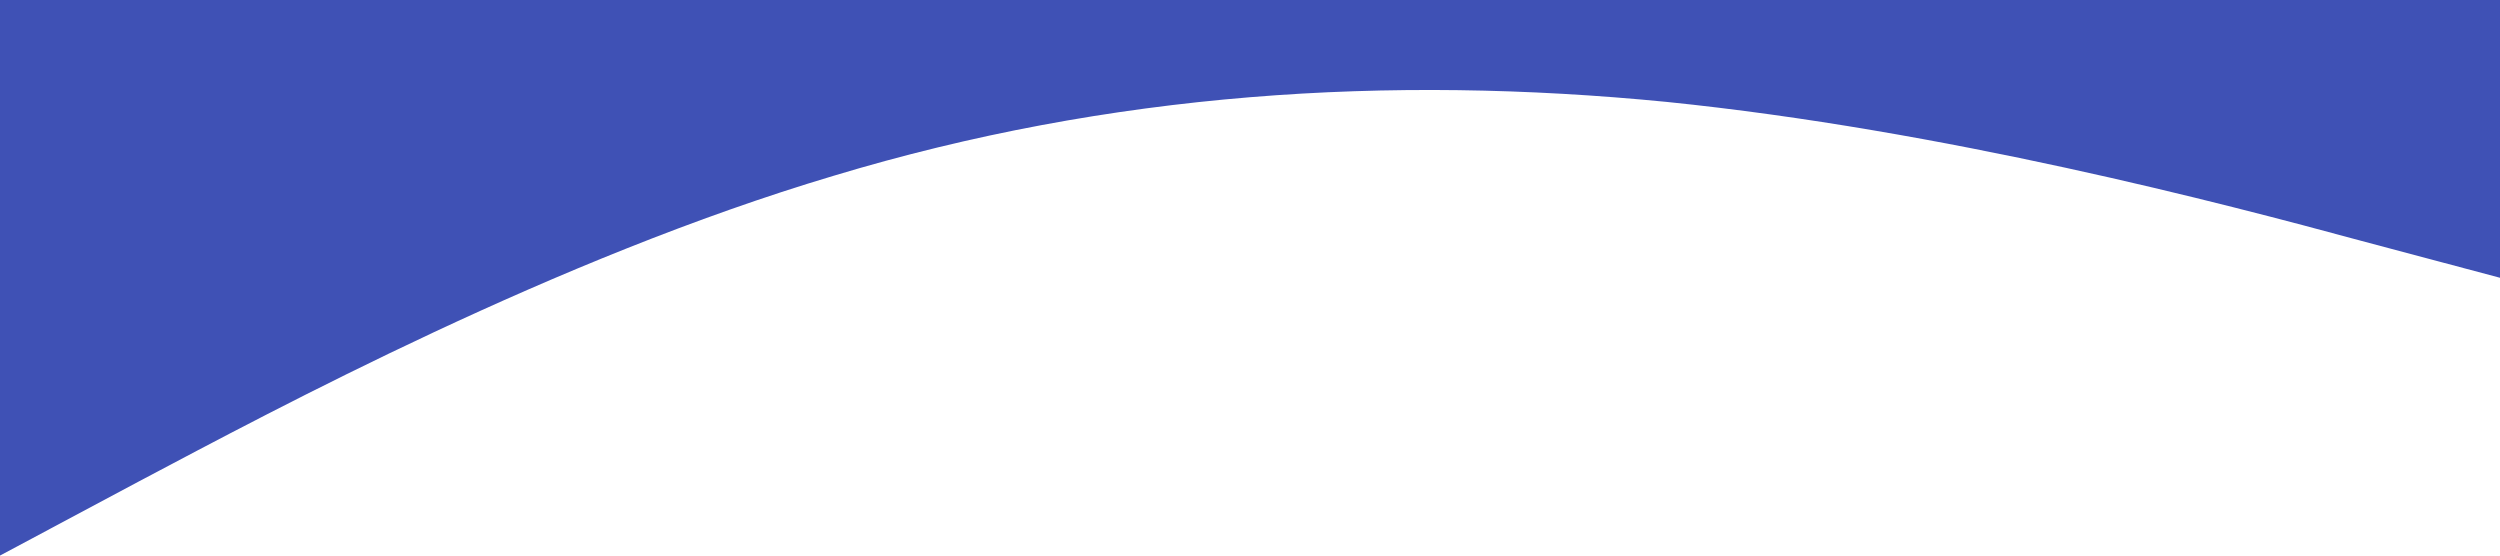
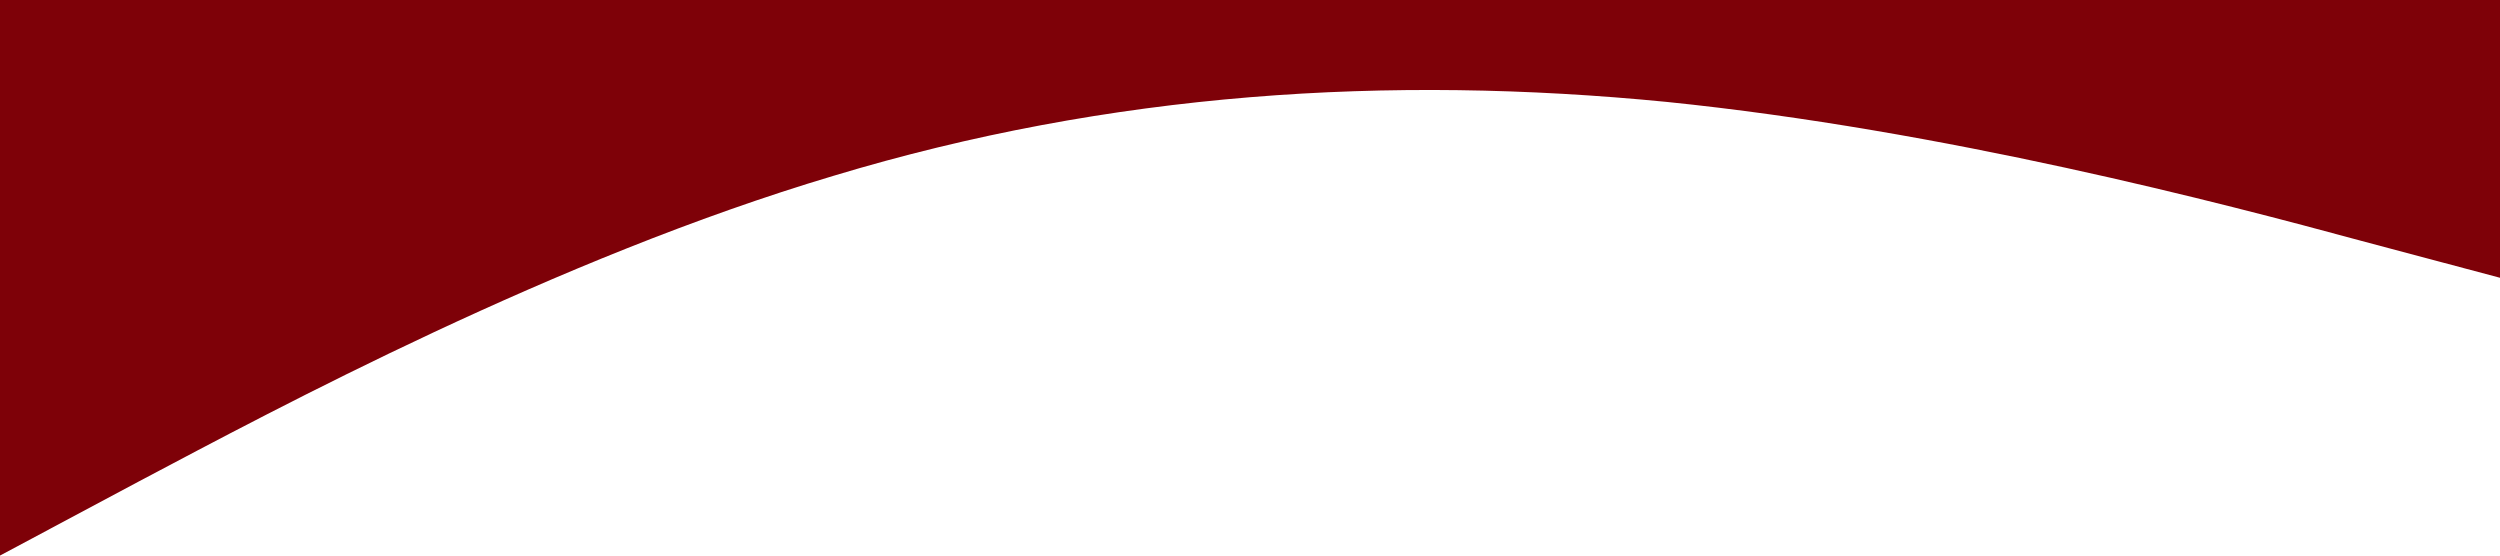
<svg xmlns="http://www.w3.org/2000/svg" viewBox="0 0 1440 320">
-   <path fill="#3F51B5" fill-opacity="1" d="M0,320L80,277.3C160,235,320,149,480,101.3C640,53,800,43,960,58.7C1120,75,1280,117,1360,138.7L1440,160L1440,0L1360,0C1280,0,1120,0,960,0C800,0,640,0,480,0C320,0,160,0,80,0L0,0Z" />
+   <path fill="#7e0108" fill-opacity="1" d="M0,320L80,277.3C160,235,320,149,480,101.3C640,53,800,43,960,58.7C1120,75,1280,117,1360,138.7L1440,160L1440,0L1360,0C1280,0,1120,0,960,0C800,0,640,0,480,0C320,0,160,0,80,0L0,0Z" />
</svg>
